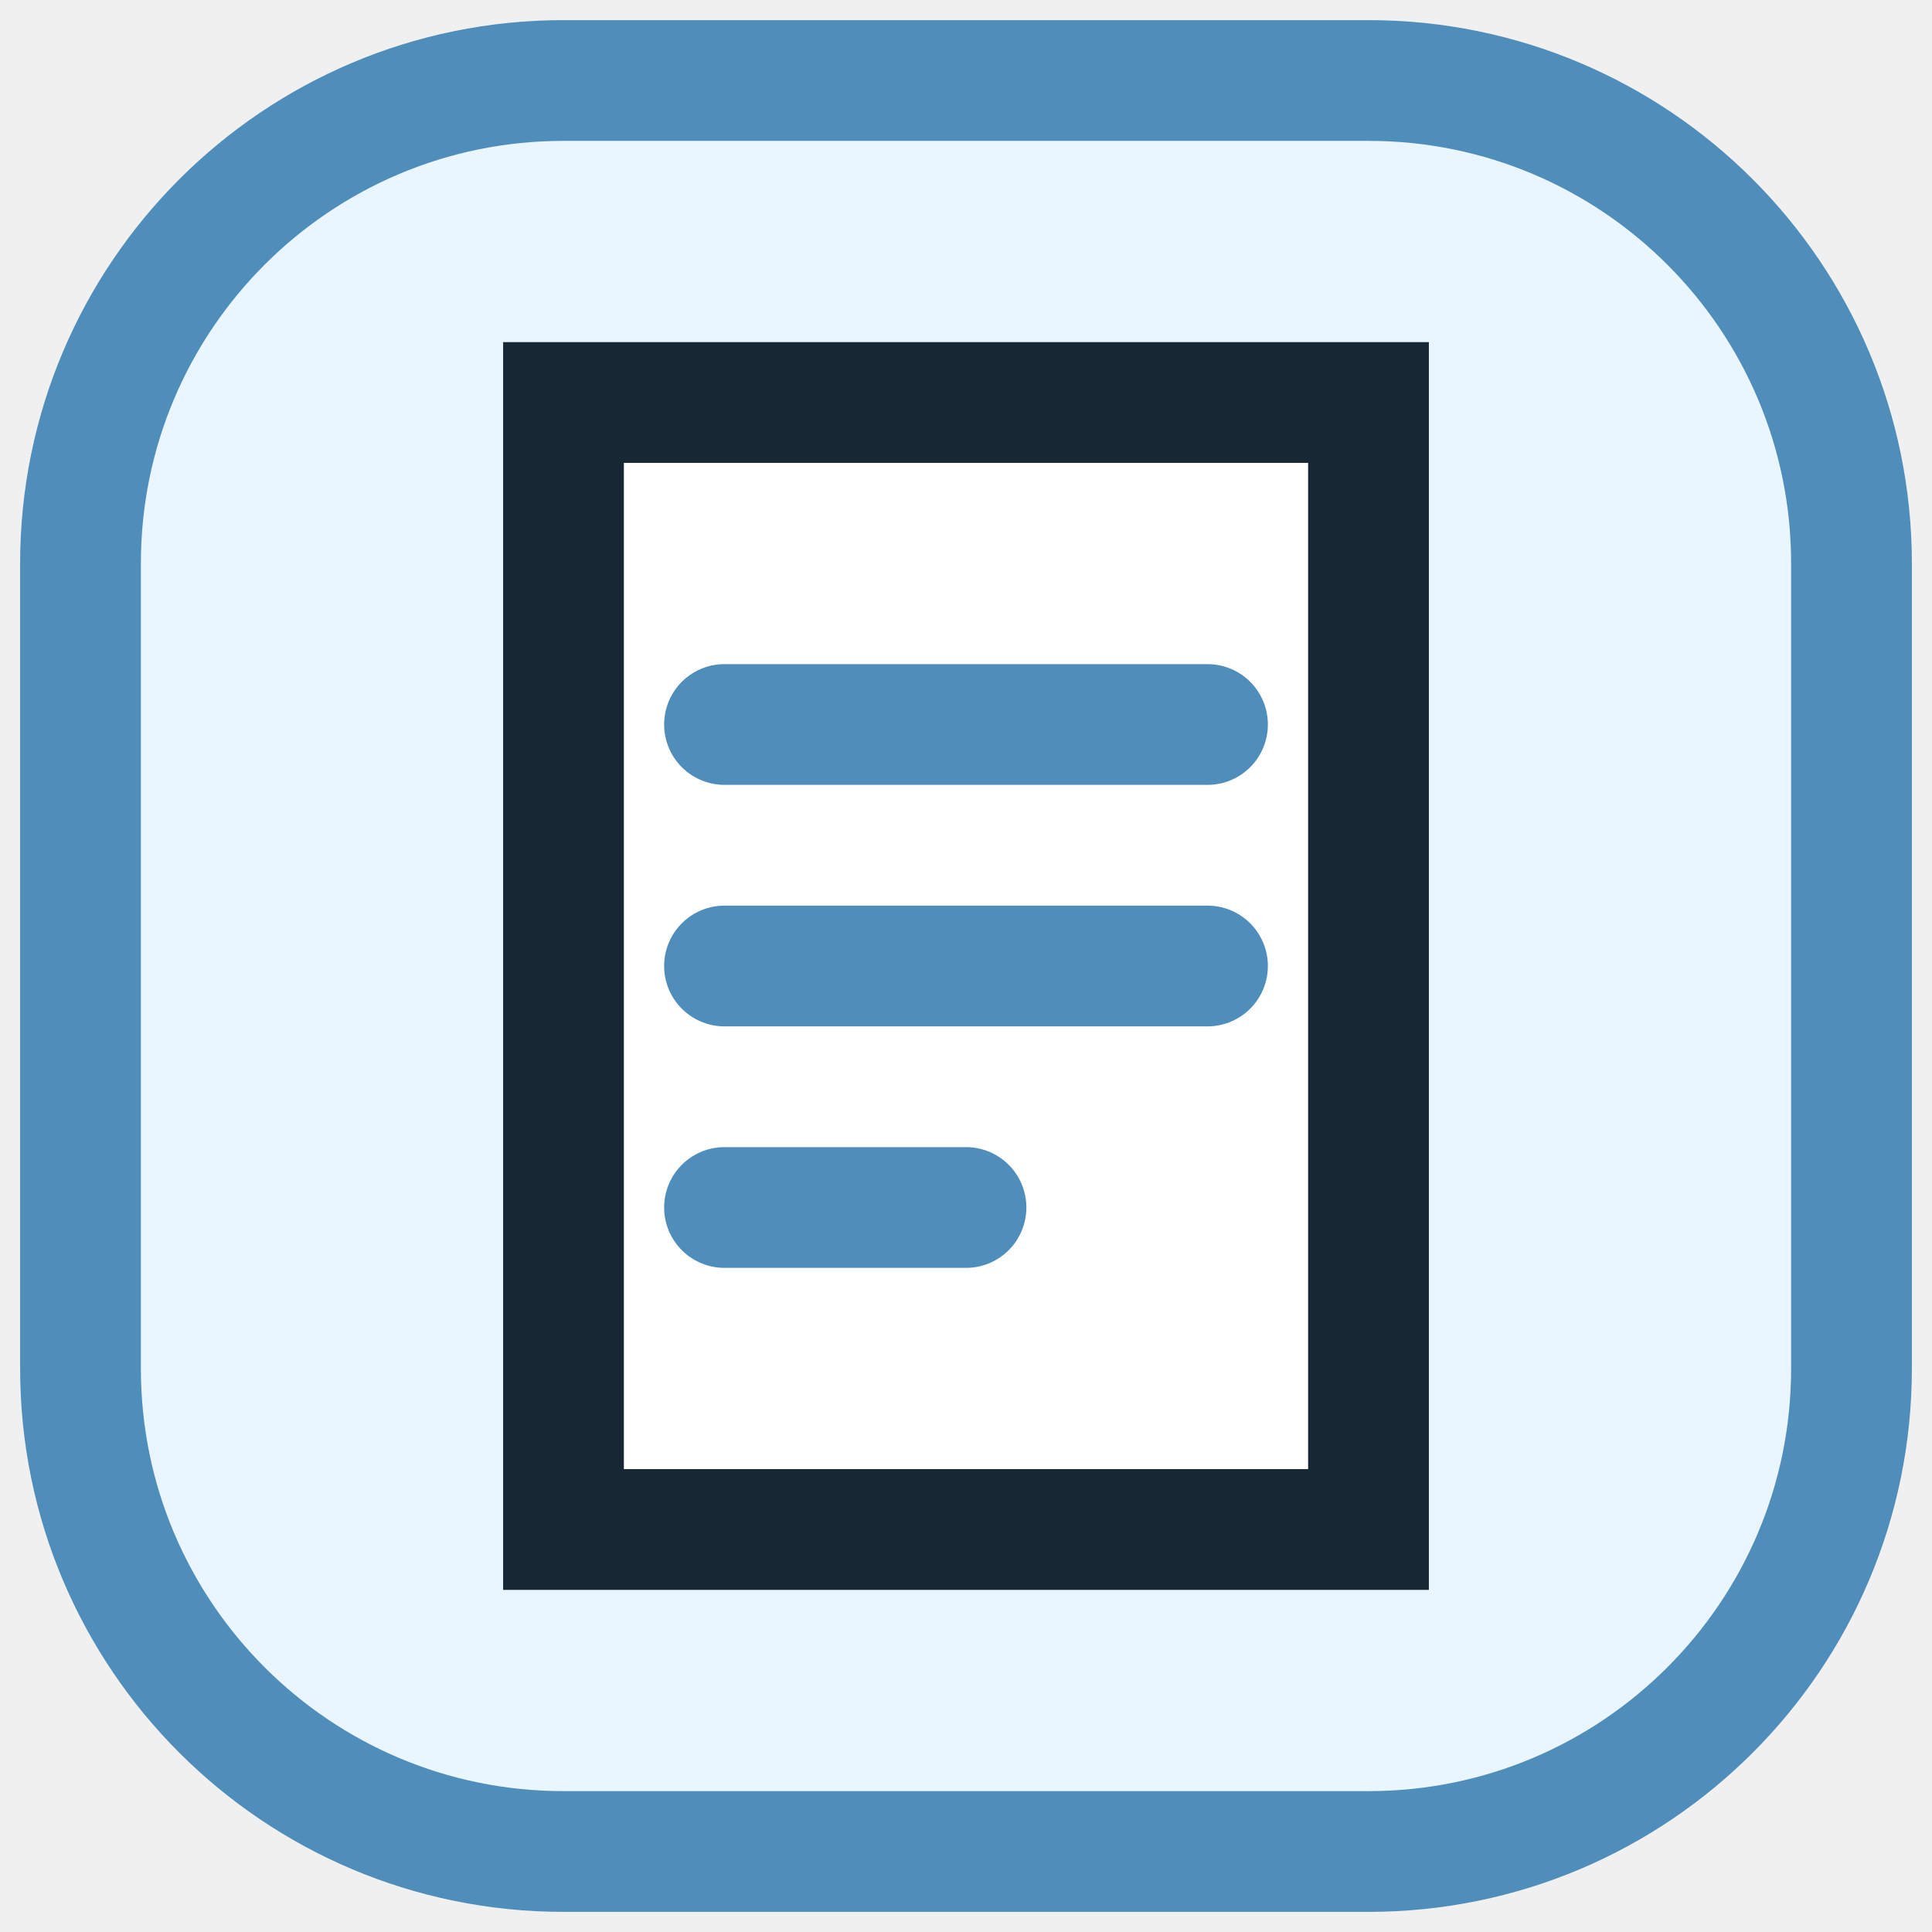
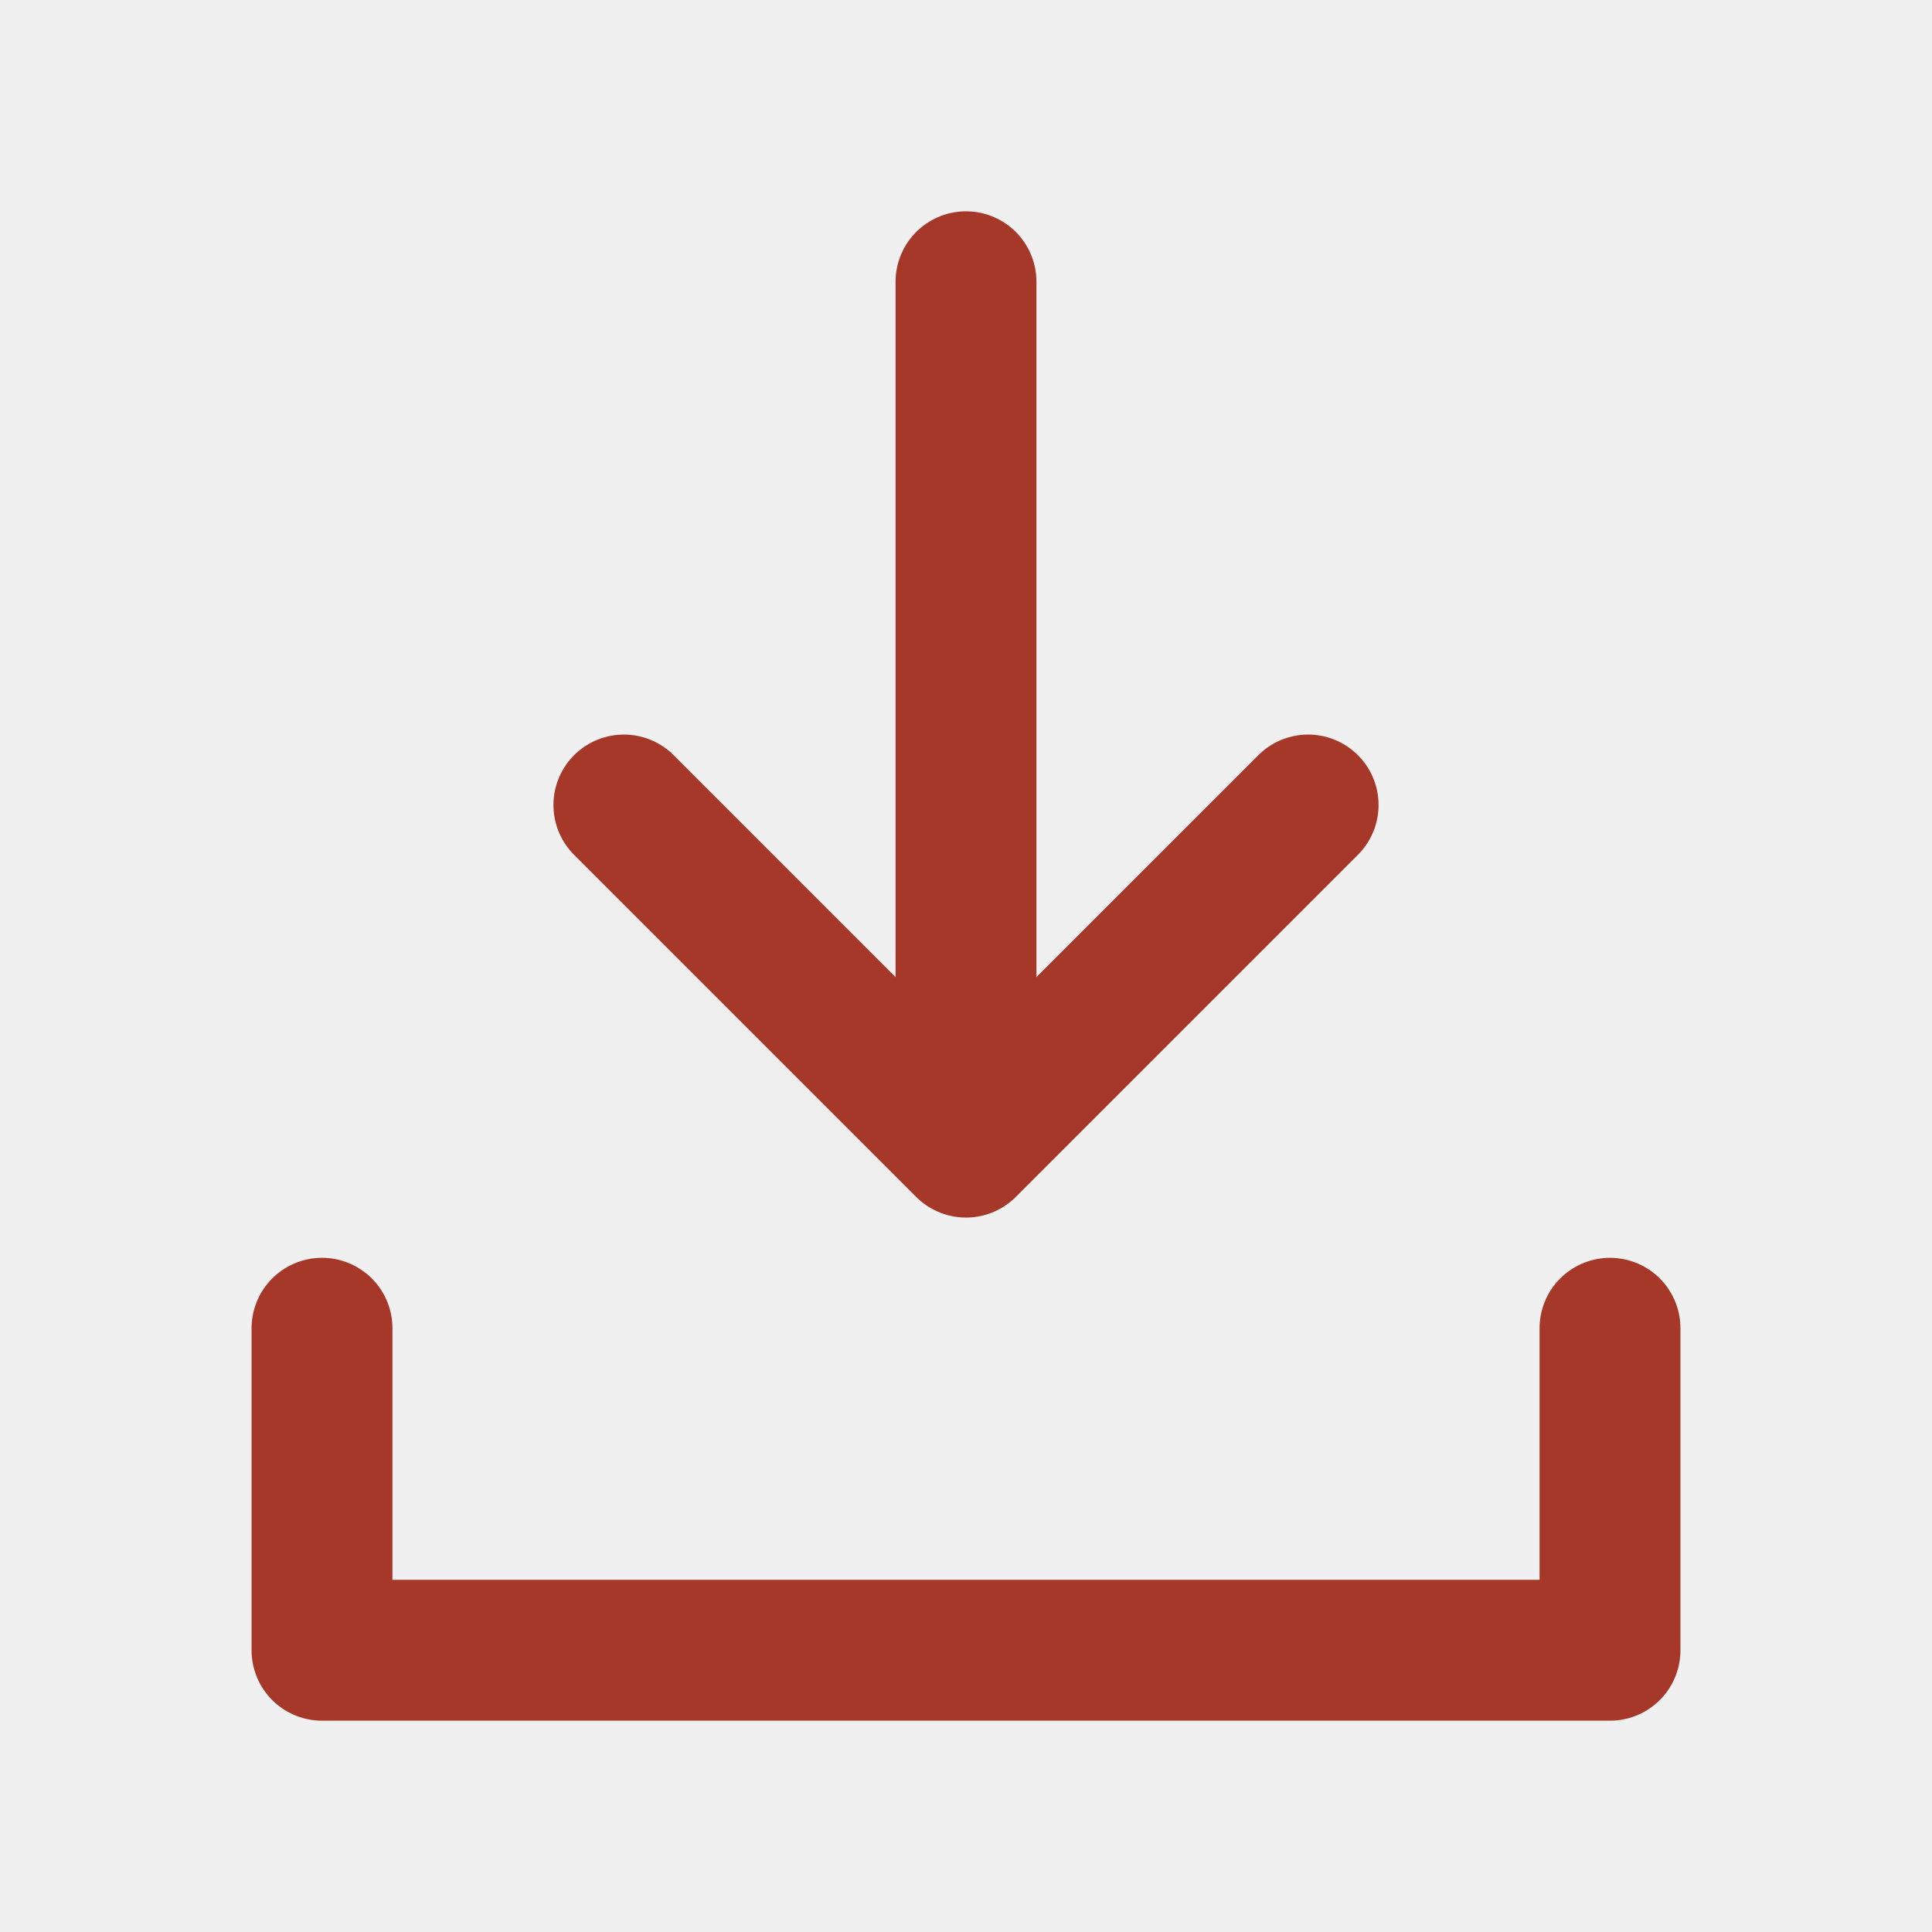
- <svg xmlns="http://www.w3.org/2000/svg" viewBox="0 0 24 24">
-   <rect x="1" y="1" width="22" height="22" rx="6" fill="#EAF6FF" stroke="#4F8DBA" stroke-width="1.5" />
-   <path d="M7 5h10v14H7z" fill="#fff" stroke="#172734" stroke-width="1.5" />
-   <path d="M9 9h6M9 12h6M9 15h3" stroke="#4F8DBA" stroke-width="1.5" stroke-linecap="round" />
+ <svg xmlns="http://www.w3.org/2000/svg" viewBox="0 0 24 24" role="img" aria-labelledby="installation-title installation-desc">
+   <style>svg{color:#A6382A}@media (prefers-color-scheme:dark){svg{color:#E18C7C}}</style>
+   <g fill="none" stroke="currentColor" stroke-width="1.75" stroke-linecap="round" stroke-linejoin="round">
+     <path d="M12 3.5V14" />
+     <path d="m7.75 10 4.25 4.25L16.25 10" />
+     <path d="M4 16.5v4h16v-4" />
+   </g>
</svg>
